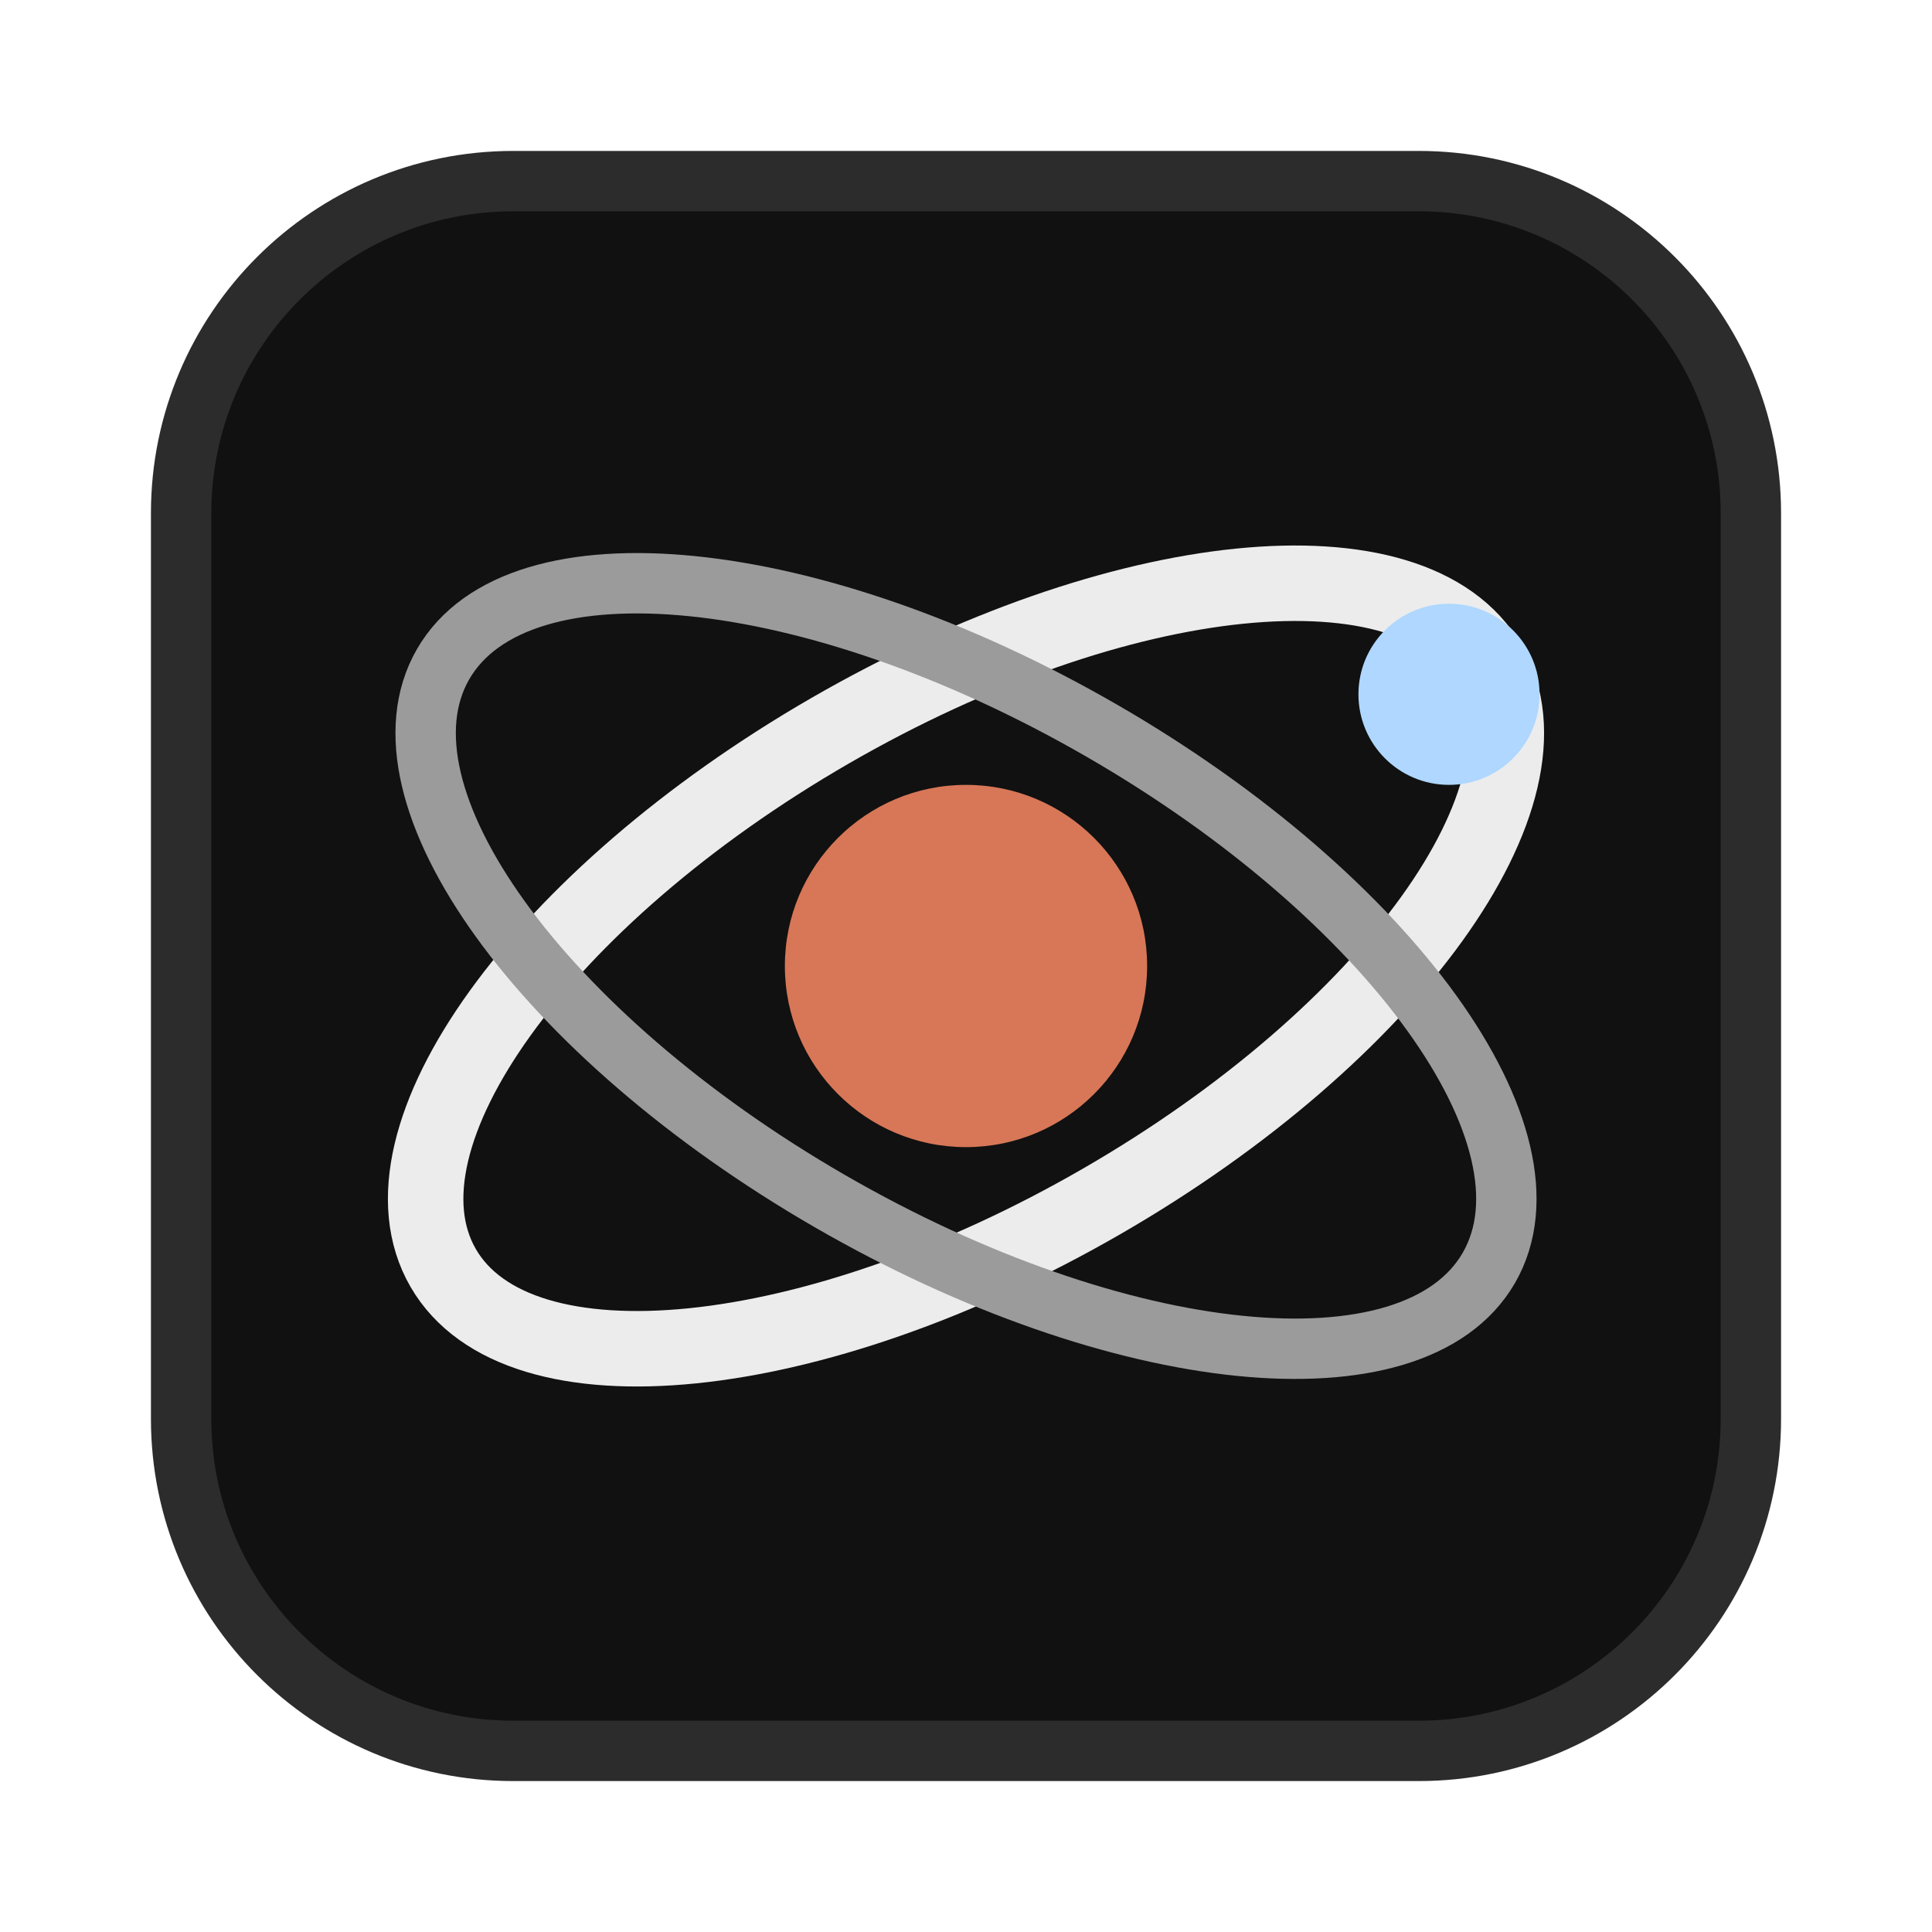
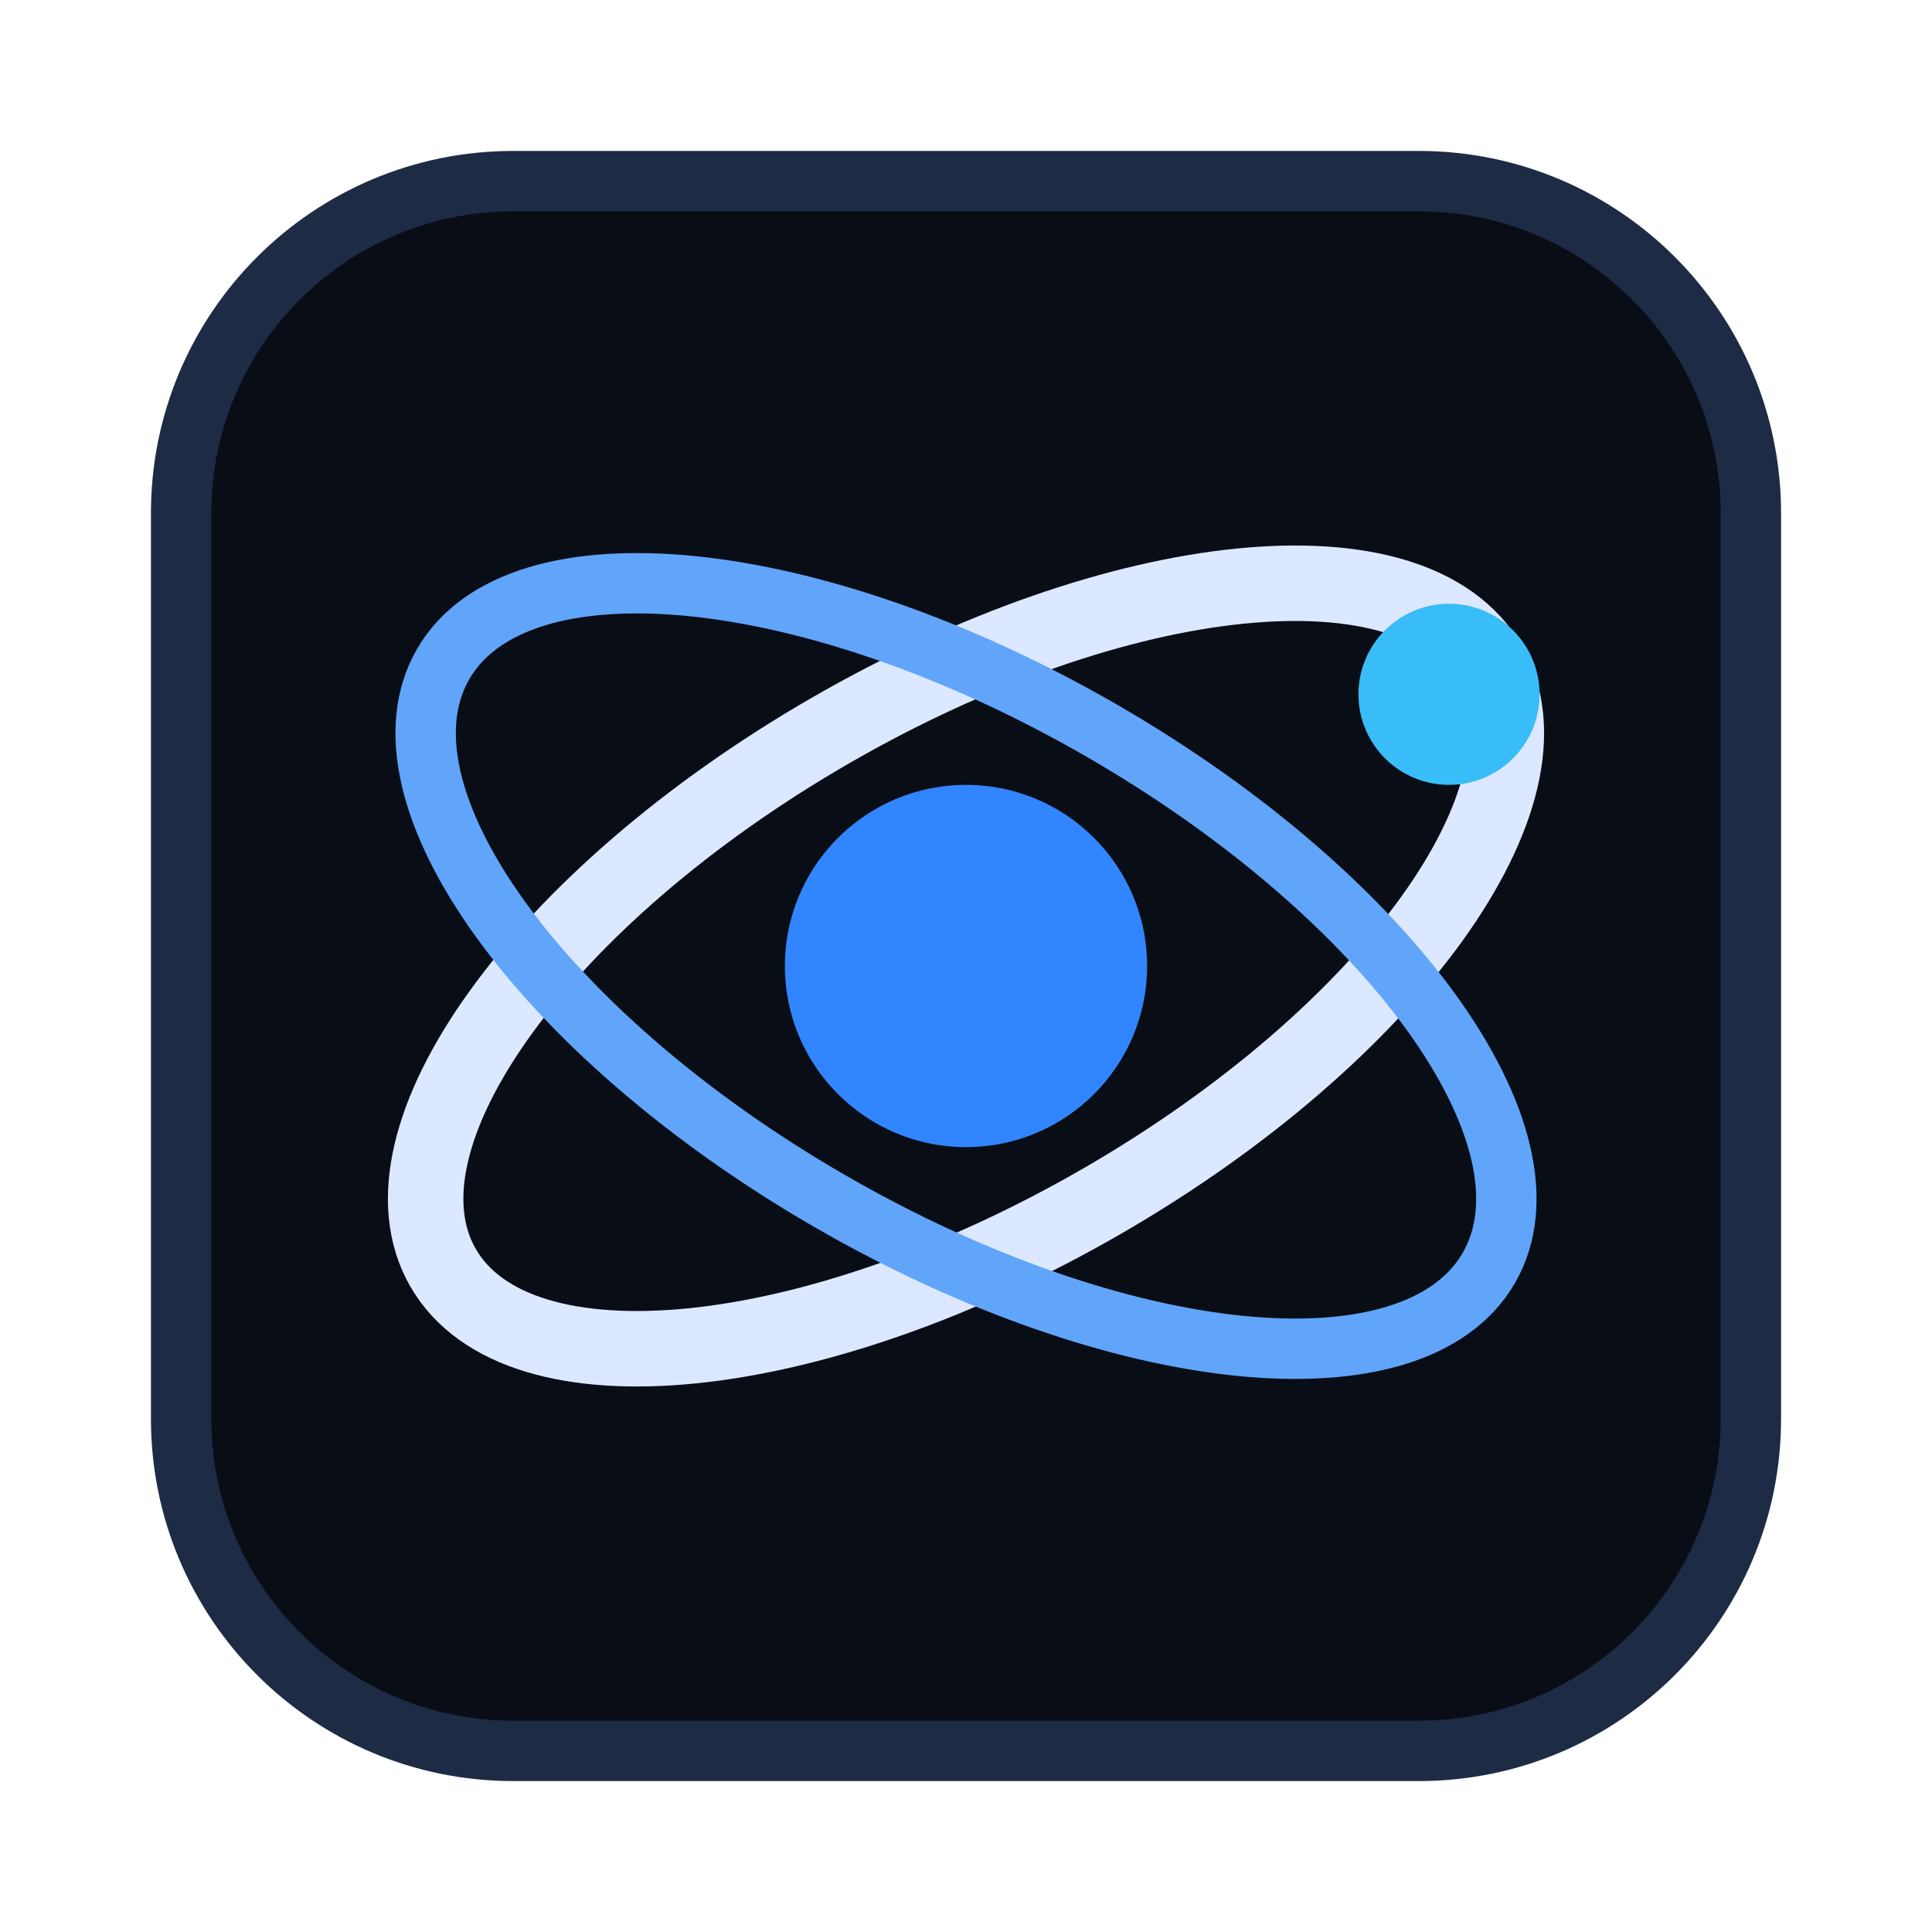
<svg xmlns="http://www.w3.org/2000/svg" viewBox="0 0 128 128" width="128" height="128">
-   <rect x="12" y="12" width="104" height="104" rx="22" fill="#111111" stroke="#2c2c2c" stroke-width="4" />
-   <ellipse cx="64" cy="64" rx="40" ry="18" transform="rotate(-30 64 64)" fill="none" stroke="#ececec" stroke-width="5" />
-   <ellipse cx="64" cy="64" rx="40" ry="18" transform="rotate(30 64 64)" fill="none" stroke="#9b9b9b" stroke-width="4" />
-   <circle cx="64" cy="64" r="12" fill="#d77757" />
-   <circle cx="96" cy="46" r="6" fill="#afd7ff" />
+   <rect x="12" y="12" width="104" height="104" rx="22" fill="#090d16" stroke="#1e2b45" stroke-width="4" />
+   <ellipse cx="64" cy="64" rx="40" ry="18" transform="rotate(-30 64 64)" fill="none" stroke="#dce8ff" stroke-width="5" />
+   <ellipse cx="64" cy="64" rx="40" ry="18" transform="rotate(30 64 64)" fill="none" stroke="#60a5fa" stroke-width="4" />
+   <circle cx="64" cy="64" r="12" fill="#3186ff" />
+   <circle cx="96" cy="46" r="6" fill="#38bdf8" />
</svg>
